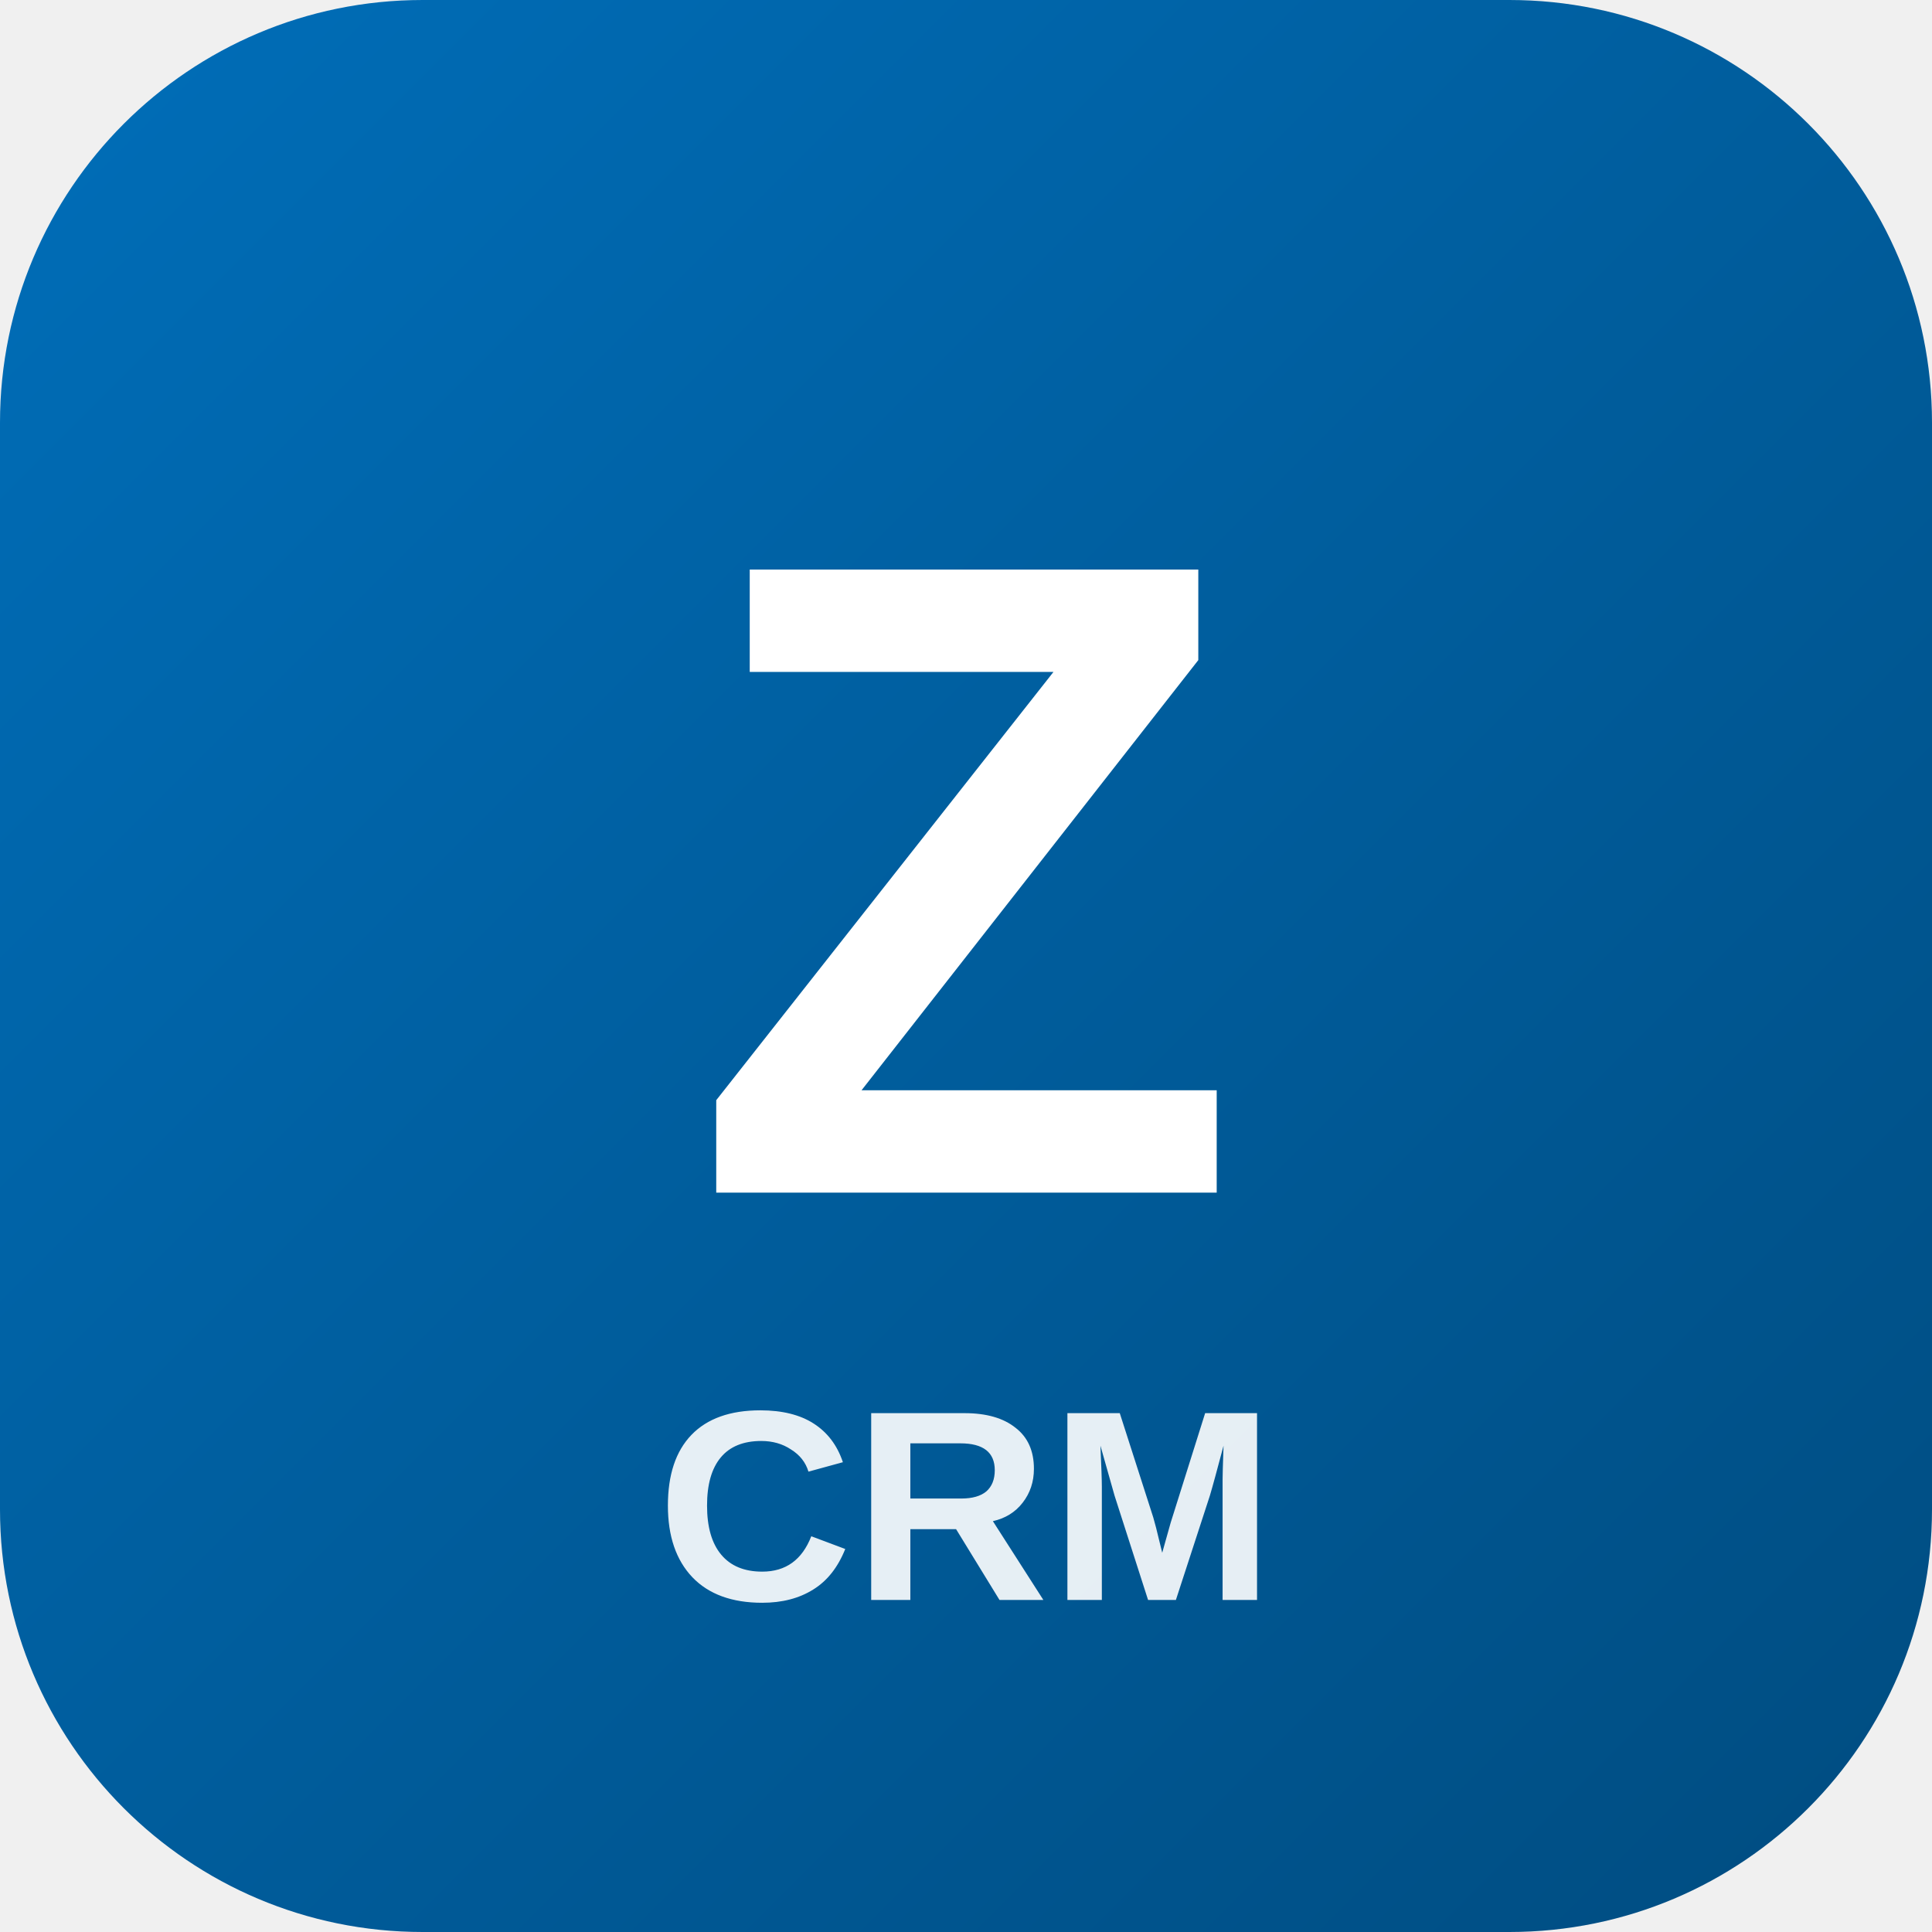
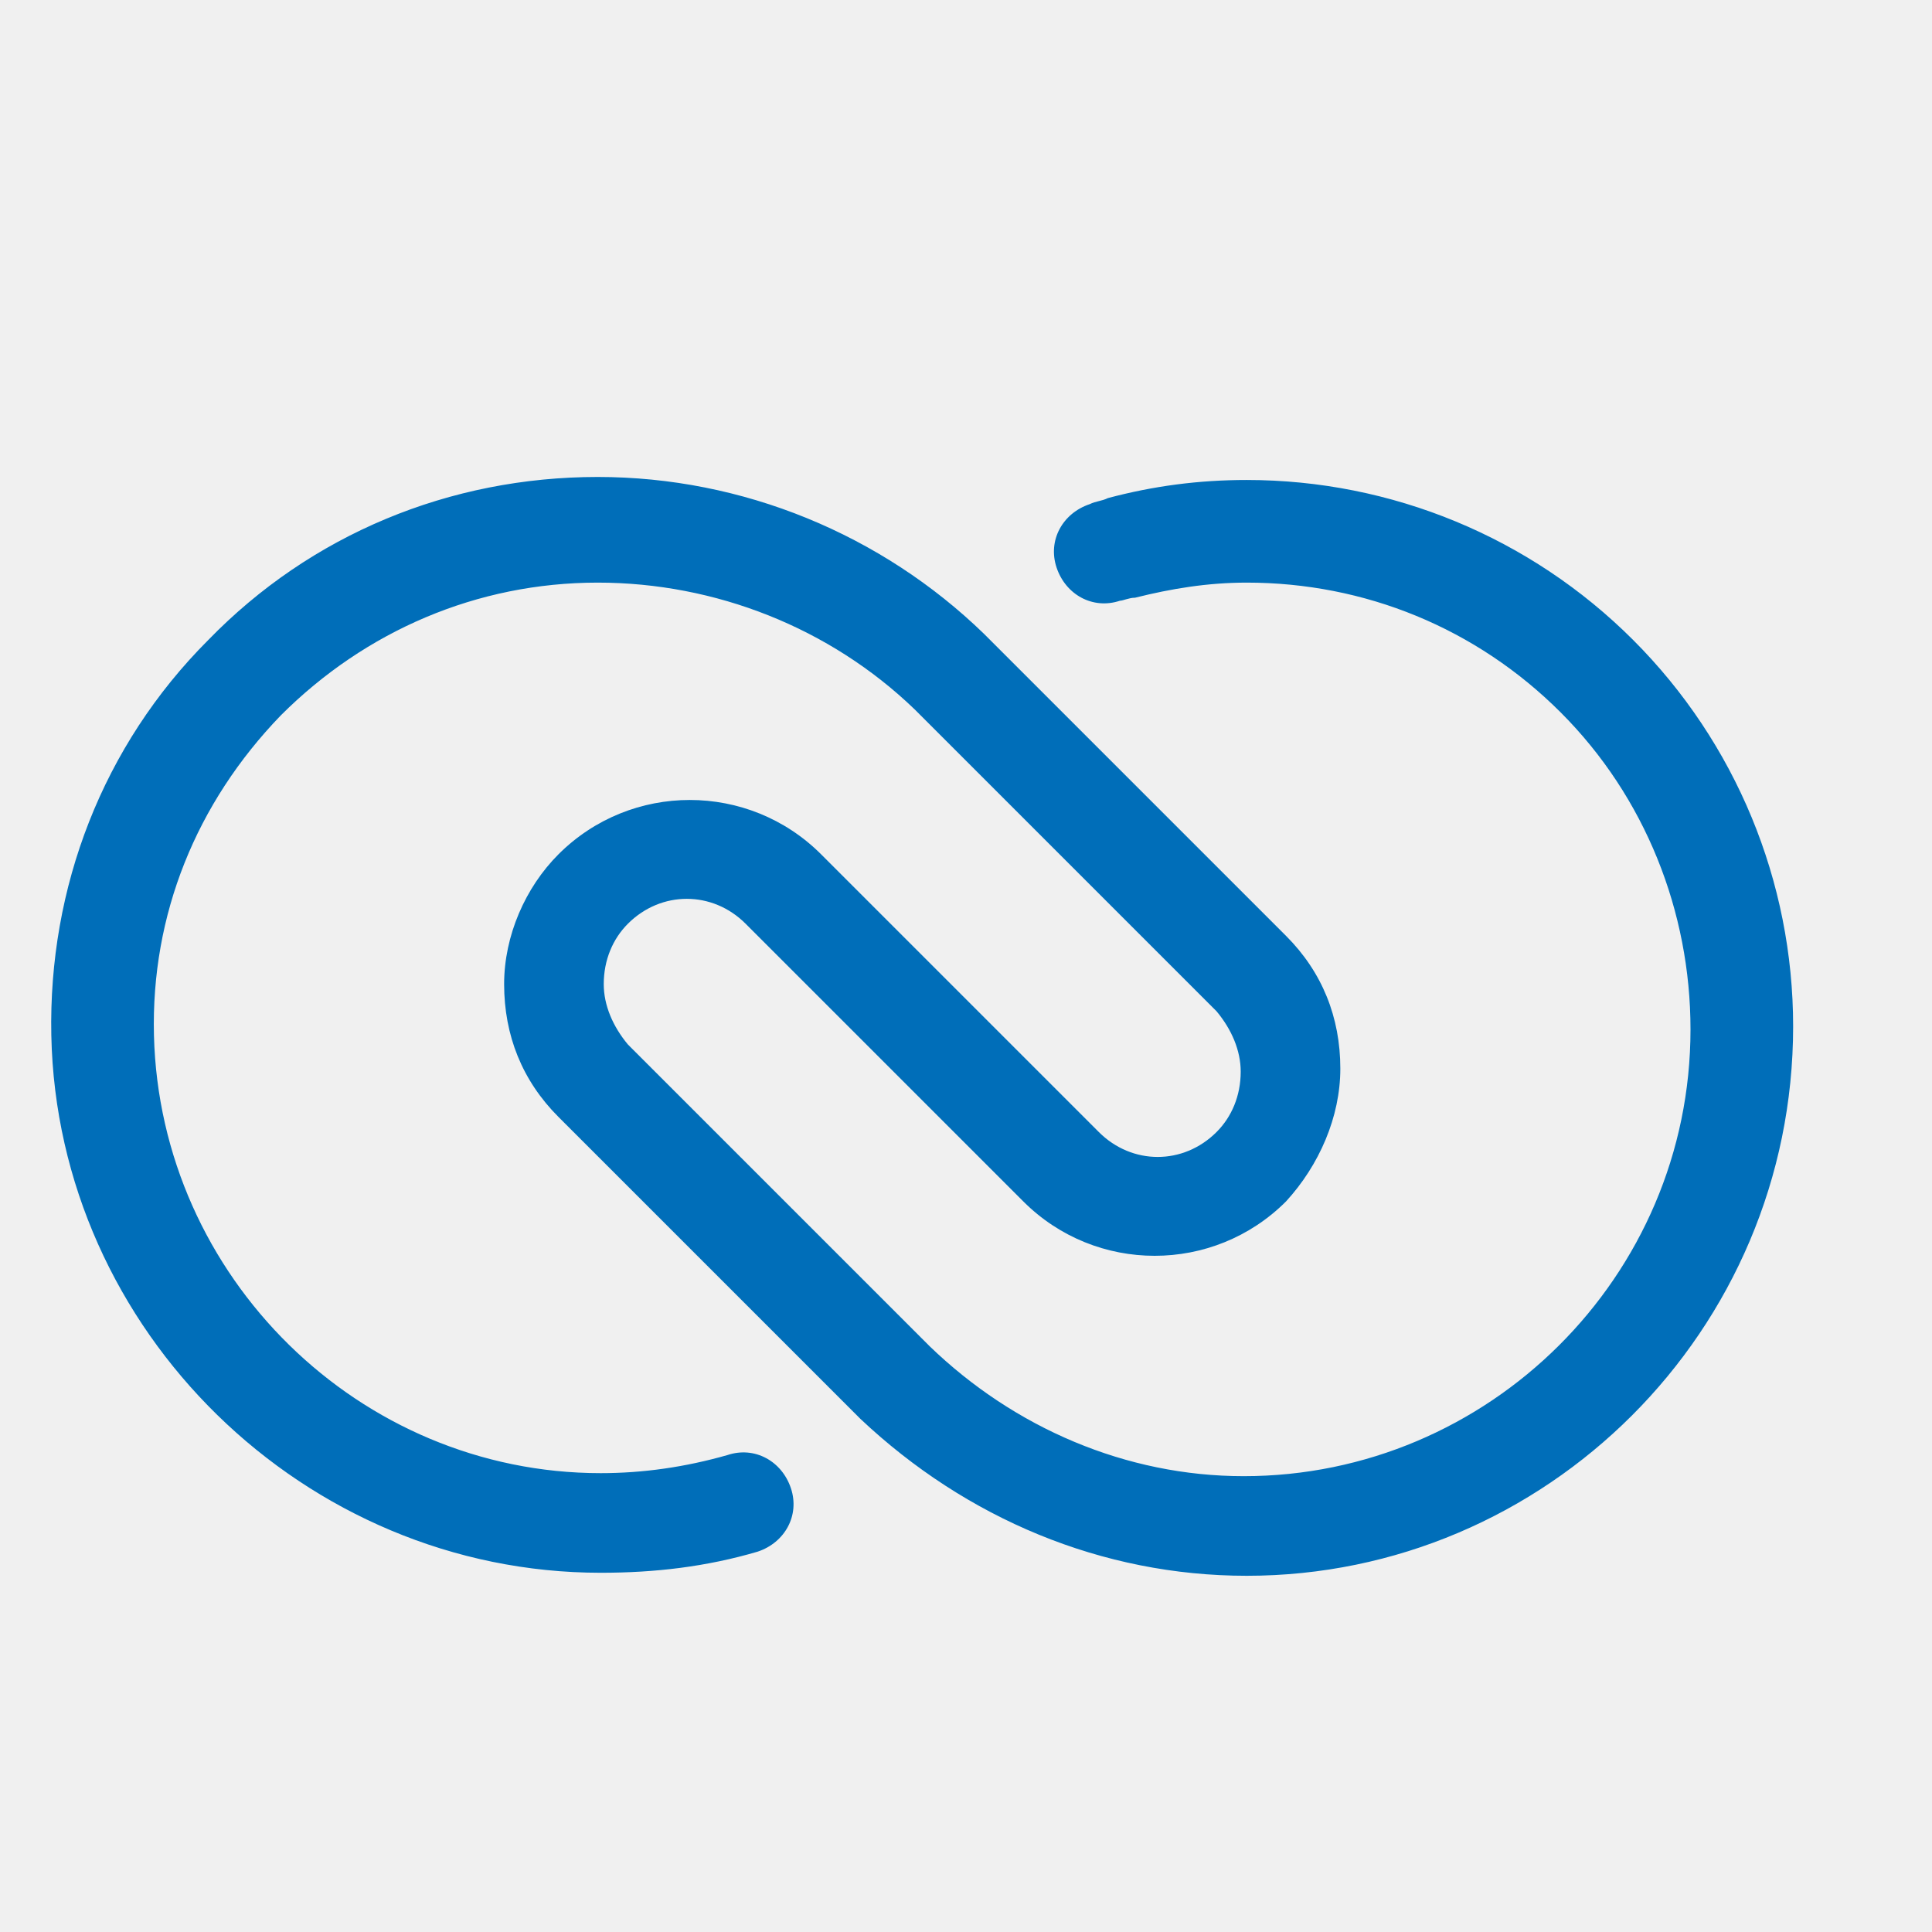
<svg xmlns="http://www.w3.org/2000/svg" viewBox="0 0 64 64" width="64" height="64">
-   <defs>
-     <linearGradient id="bg" x1="0%" y1="0%" x2="100%" y2="100%">
-       <stop offset="0%" stop-color="#006EB9" />
-       <stop offset="100%" stop-color="#004C80" />
-     </linearGradient>
-   </defs>
-   <rect width="64" height="64" rx="14" fill="url(#bg)" />
-   <text x="32" y="31" font-family="Arial Black,Arial,sans-serif" font-size="30" font-weight="900" fill="white" text-anchor="middle" dominant-baseline="middle">Z</text>
-   <text x="32" y="53" font-family="Arial,sans-serif" font-size="9" font-weight="700" fill="white" text-anchor="middle" opacity="0.9">CRM</text>
+   <g transform="translate(1.7, 11.8)">
+     <path fill="#006EB9" d="M39.6,40.4c-4.8,0-9.3-1.9-12.8-5.2l-10-10C15.6,24,15,22.5,15,20.8c0-1.6,0.7-3.2,1.8-4.3       c2.4-2.4,6.3-2.4,8.7,0l9.2,9.2c1.1,1.1,2.8,1.1,3.9,0c0.5-0.5,0.8-1.2,0.8-2c0-0.7-0.3-1.4-0.8-2l-10-10C25.8,9,22,7.5,18.1,7.5       c-4,0-7.7,1.6-10.5,4.4c-2.8,2.9-4.3,6.6-4.2,10.6c0.2,8,6.8,14.5,14.8,14.5c1.4,0,2.8-0.2,4.2-0.6c0.9-0.3,1.8,0.2,2.1,1.1       c0.3,0.9-0.2,1.8-1.1,2.1c-1.7,0.5-3.4,0.7-5.2,0.7c-9.8,0-18-8-18.2-17.8c-0.1-4.9,1.7-9.6,5.2-13.1c3.4-3.5,8-5.4,12.9-5.4       c4.8,0,9.4,1.9,12.8,5.2l10,10c1.2,1.2,1.8,2.7,1.8,4.4c0,1.6-0.7,3.2-1.8,4.4c-2.4,2.4-6.3,2.4-8.7,0l-9.2-9.2       c-1.1-1.1-2.8-1.1-3.9,0c-0.5,0.5-0.8,1.2-0.8,2c0,0.7,0.3,1.4,0.8,2l10,10c2.8,2.7,6.5,4.3,10.4,4.3c8.1,0,14.8-6.6,14.8-14.8       c0-3.9-1.5-7.7-4.3-10.5s-6.5-4.3-10.4-4.3c-1.3,0-2.5,0.2-3.7,0.5c-0.2,0-0.4,0.1-0.5,0.1c-0.9,0.3-1.8-0.2-2.1-1.1       c-0.3-0.9,0.2-1.8,1.1-2.1c0.2-0.1,0.4-0.1,0.6-0.2c1.5-0.4,3-0.6,4.6-0.6c4.8,0,9.4,1.9,12.8,5.3c3.4,3.4,5.3,8,5.3,12.8       C57.7,32.3,49.5,40.4,39.6,40.4L39.6,40.4z" />
+   </g>
</svg>
